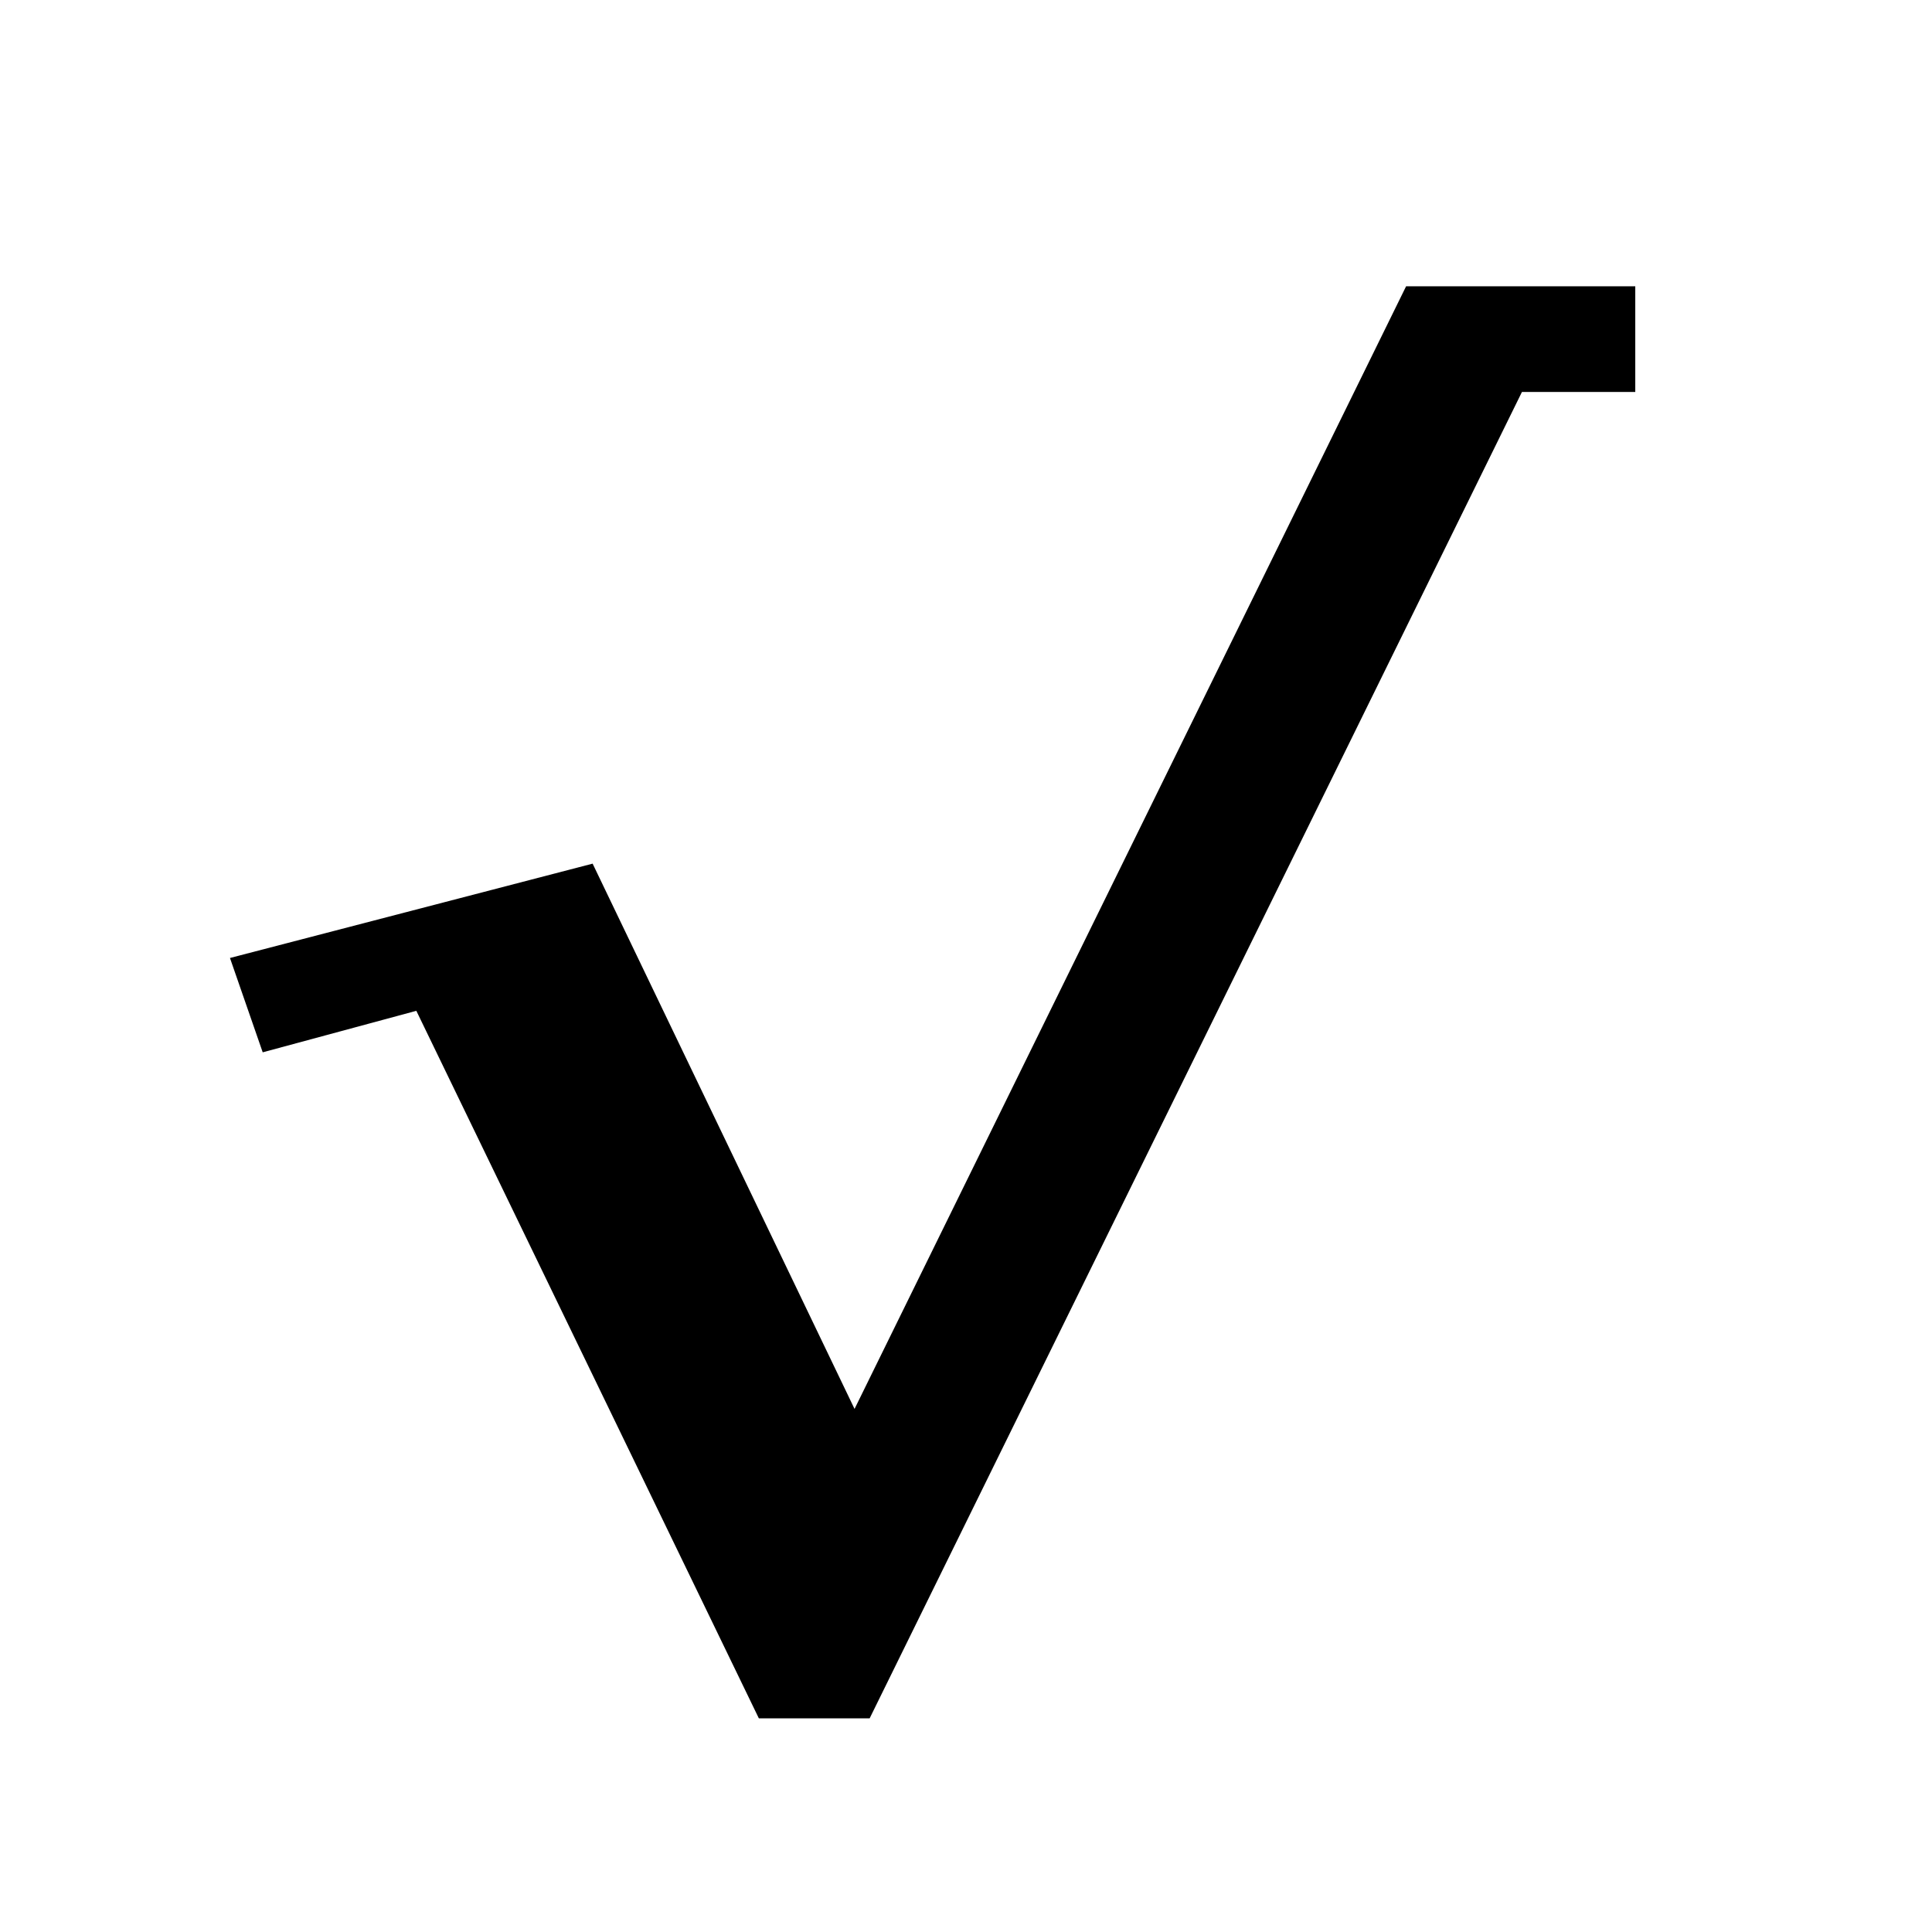
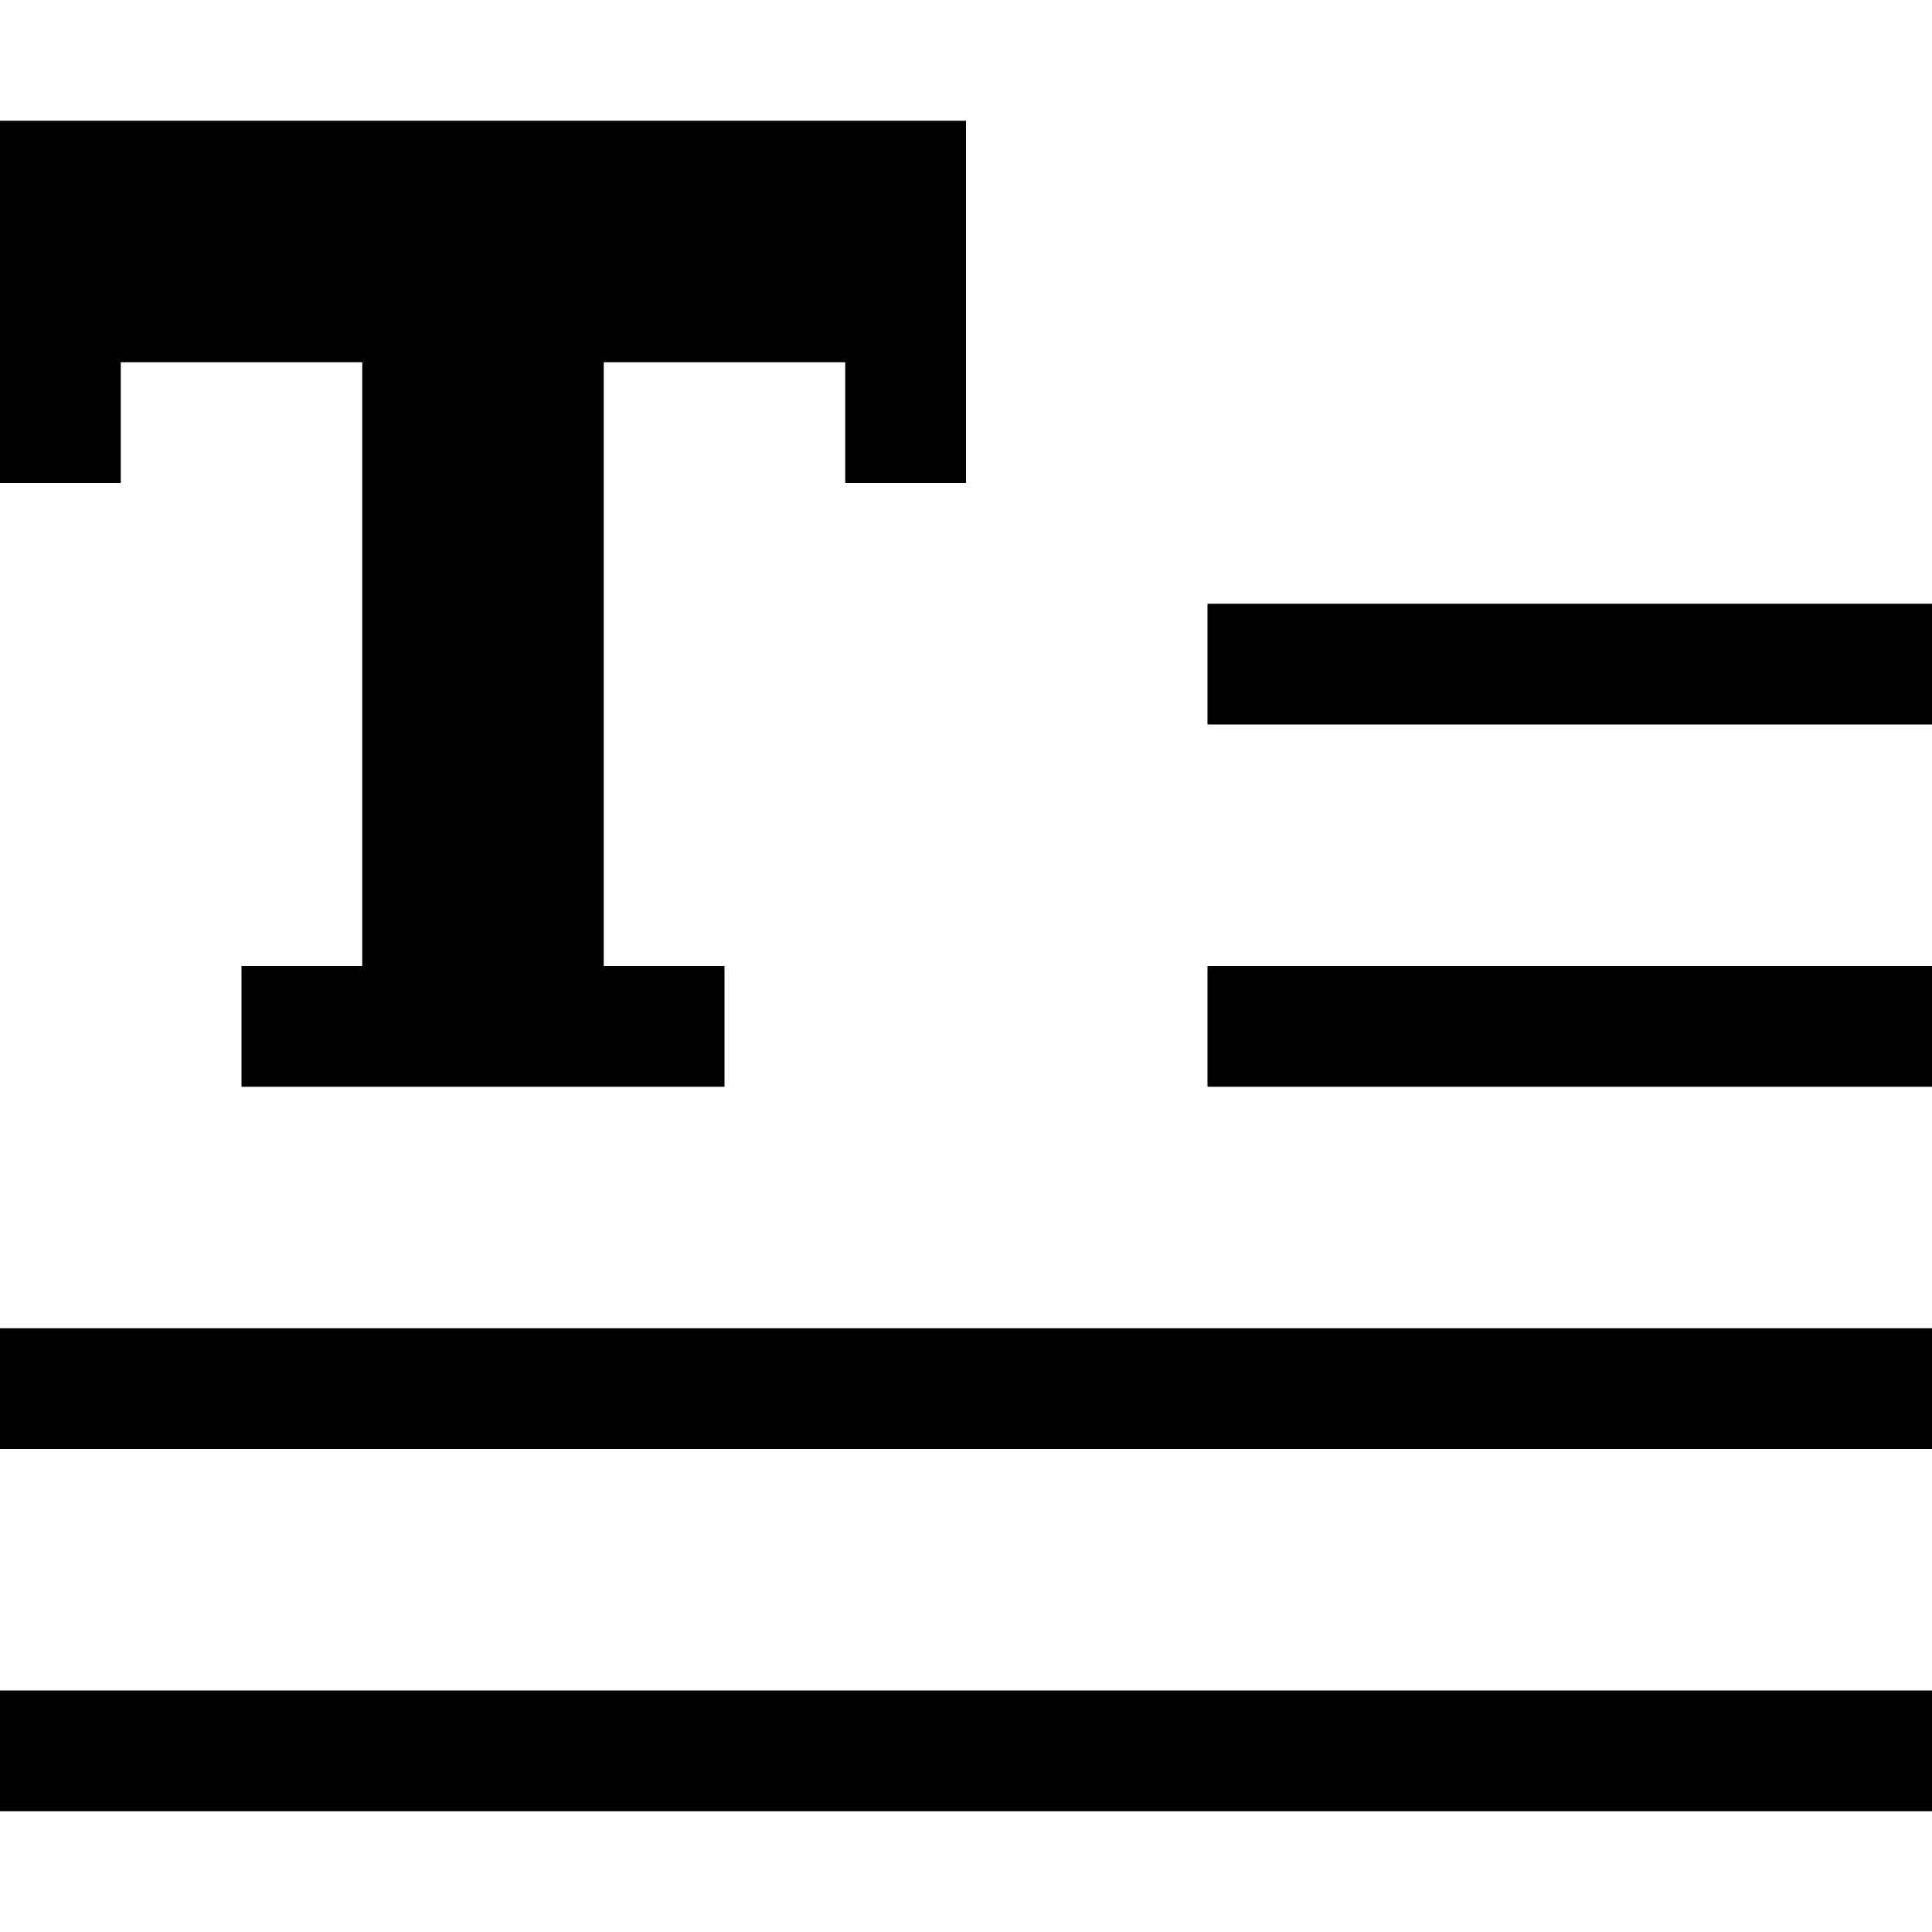
- <svg xmlns="http://www.w3.org/2000/svg" width="16" height="16">
-   <g class="layer">
-     <text fill="#000000" font-family="Serif" font-size="14" font-style="italic" font-weight="bold" id="svg_7" stroke="#000000" stroke-width="0" text-anchor="middle" transform="matrix(1.33484 0 0 1 -0.655705 0)" x="6.02" xml:space="preserve" y="13.95">√</text>
+ <svg xmlns="http://www.w3.org/2000/svg" viewBox="0 0 16 16">
+   <g>
+     <polygon points="1,3 3,3 3,8 2,8 2,9 3,9 5,9 6,9 6,8 5,8 5,3 7,3 7,4 8,4 8,1 7,1 0,1 0,2 0,3 0,4 1,4  " />
+     <rect x="10" y="5" width="6" height="1" />
+     <rect x="10" y="8" width="6" height="1" />
+     <rect y="11" width="16" height="1" />
+     <rect y="14" width="16" height="1" />
  </g>
</svg>
